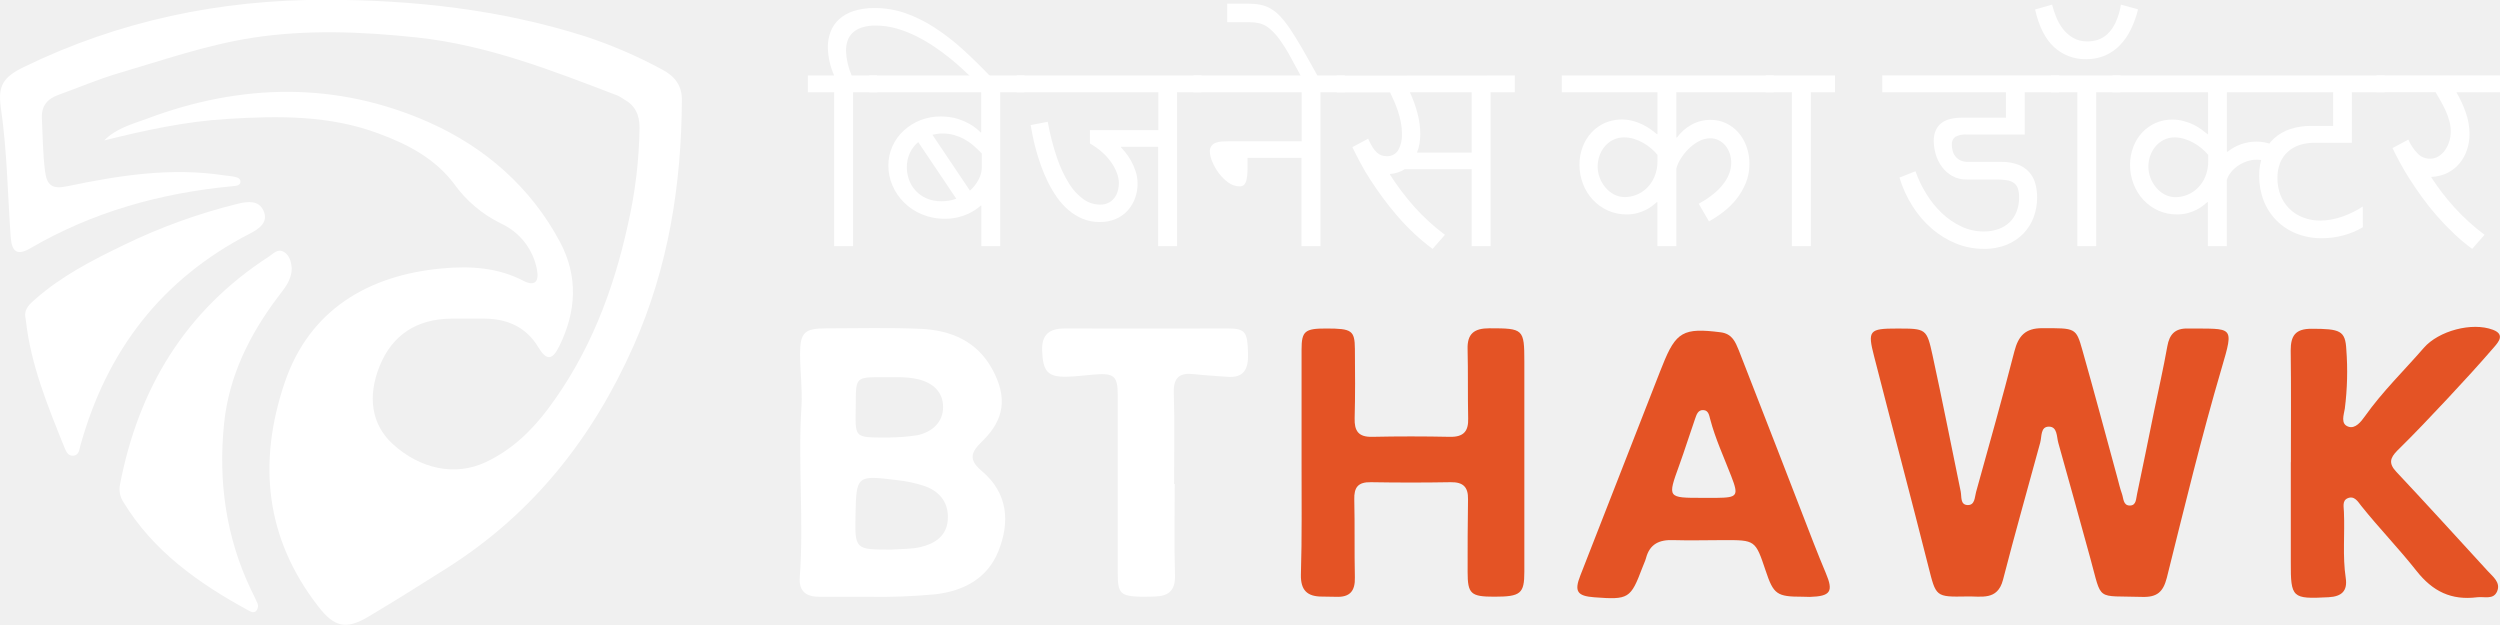
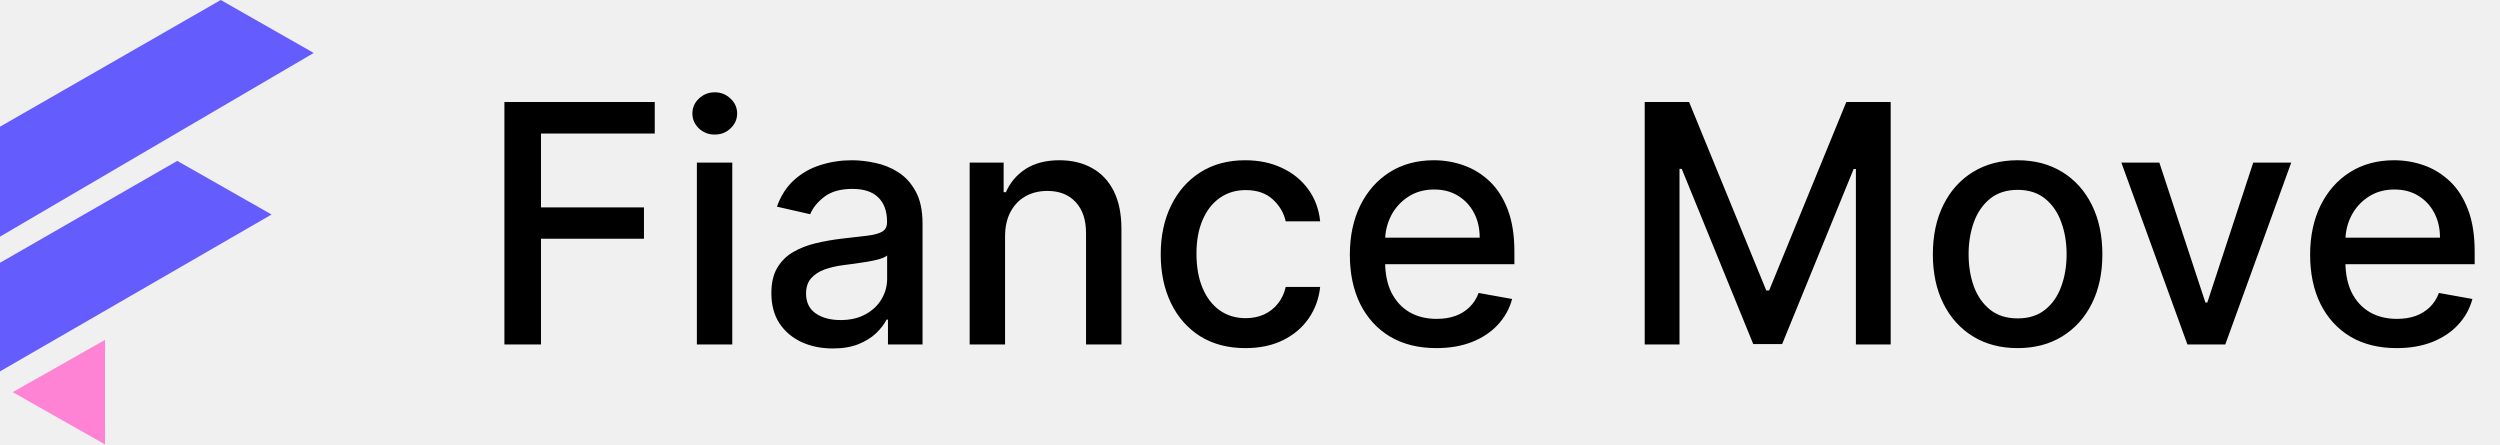
- <svg xmlns="http://www.w3.org/2000/svg" width="168" height="42" viewBox="0 0 168 42" fill="none">
-   <g clip-path="url(#clip0_46_964)">
-     <path d="M58.954 6.201H57.328V16.539H56.055V6.201H54.287V5.072H56.055C55.79 4.475 55.645 3.832 55.63 3.179C55.627 2.822 55.69 2.467 55.816 2.132C55.938 1.813 56.133 1.526 56.385 1.294C56.668 1.044 57 0.855 57.362 0.742C57.82 0.599 58.298 0.531 58.778 0.54C59.484 0.539 60.185 0.656 60.851 0.887C61.538 1.132 62.194 1.458 62.805 1.856C63.472 2.289 64.102 2.775 64.69 3.31C65.311 3.876 65.941 4.491 66.577 5.157H65.229C65.085 5.019 64.892 4.837 64.651 4.614C64.409 4.391 64.133 4.153 63.818 3.899C63.503 3.645 63.154 3.388 62.773 3.128C62.385 2.869 61.982 2.634 61.564 2.426C61.14 2.216 60.698 2.044 60.243 1.914C59.793 1.785 59.327 1.719 58.858 1.718C58.537 1.71 58.216 1.754 57.909 1.849C57.678 1.923 57.466 2.046 57.288 2.21C57.134 2.362 57.018 2.548 56.951 2.753C56.884 2.968 56.85 3.192 56.851 3.417C56.875 3.987 57.004 4.548 57.232 5.072H58.941L58.954 6.201Z" fill="white" />
-     <path d="M68.844 6.201H67.215V16.539H65.945V13.815H65.913C65.787 13.923 65.654 14.023 65.515 14.116C65.348 14.225 65.171 14.319 64.988 14.399C64.772 14.492 64.548 14.564 64.319 14.615C64.049 14.674 63.773 14.703 63.496 14.7C62.966 14.707 62.441 14.606 61.953 14.404C61.506 14.219 61.1 13.95 60.756 13.611C60.425 13.285 60.161 12.898 59.977 12.473C59.792 12.05 59.698 11.593 59.699 11.133C59.695 10.679 59.79 10.23 59.977 9.817C60.157 9.419 60.417 9.062 60.741 8.767C61.071 8.467 61.453 8.231 61.87 8.069C62.307 7.904 62.772 7.821 63.239 7.827C63.418 7.828 63.597 7.839 63.774 7.861C64 7.888 64.223 7.938 64.438 8.011C64.692 8.098 64.938 8.207 65.171 8.338C65.439 8.494 65.685 8.684 65.903 8.903H65.935V6.201H58.412V5.072H68.844V6.201ZM60.939 11.246C60.939 11.53 60.989 11.811 61.086 12.078C61.184 12.354 61.339 12.608 61.54 12.823C61.741 13.038 61.985 13.21 62.255 13.328C62.576 13.465 62.922 13.532 63.271 13.524C63.609 13.526 63.945 13.469 64.263 13.355L61.706 9.55C61.466 9.747 61.274 9.996 61.144 10.277C61.006 10.582 60.936 10.912 60.939 11.246ZM65.977 10.316C65.797 10.124 65.606 9.942 65.405 9.771C65.216 9.608 65.009 9.466 64.79 9.347C64.572 9.23 64.342 9.137 64.104 9.07C63.852 9.003 63.593 8.97 63.332 8.971C63.219 8.97 63.105 8.978 62.993 8.995C62.883 9.01 62.773 9.029 62.658 9.056L65.178 12.809C65.42 12.597 65.619 12.343 65.767 12.058C65.9 11.811 65.972 11.536 65.977 11.256V10.316Z" fill="white" />
-     <path d="M80.723 6.201H79.097V16.539H77.825V9.863H75.329V9.894C75.392 9.964 75.485 10.073 75.61 10.221C75.748 10.39 75.873 10.57 75.981 10.759C76.113 10.991 76.222 11.234 76.306 11.486C76.401 11.767 76.448 12.062 76.445 12.359C76.445 12.675 76.392 12.989 76.286 13.287C76.183 13.588 76.023 13.867 75.815 14.108C75.596 14.36 75.325 14.561 75.019 14.697C74.668 14.853 74.287 14.929 73.903 14.92C73.509 14.925 73.118 14.85 72.753 14.702C72.406 14.558 72.084 14.359 71.8 14.113C71.508 13.862 71.249 13.575 71.029 13.26C70.8 12.934 70.597 12.59 70.421 12.233C70.244 11.875 70.088 11.508 69.954 11.133C69.823 10.762 69.71 10.406 69.617 10.064C69.525 9.722 69.449 9.41 69.393 9.121C69.337 8.833 69.293 8.595 69.261 8.406L70.409 8.183C70.554 9.006 70.762 9.816 71.031 10.607C71.236 11.216 71.511 11.801 71.849 12.349C72.1 12.761 72.432 13.119 72.826 13.401C73.143 13.624 73.521 13.746 73.91 13.75C74.138 13.759 74.364 13.705 74.562 13.592C74.719 13.495 74.852 13.363 74.951 13.207C75.041 13.063 75.104 12.905 75.138 12.739C75.17 12.601 75.187 12.461 75.19 12.32C75.187 12.09 75.144 11.862 75.063 11.646C74.97 11.393 74.844 11.152 74.689 10.931C74.516 10.678 74.311 10.447 74.081 10.243C73.825 10.013 73.544 9.811 73.244 9.642V8.743H77.839V6.201H68.316V5.072H80.738L80.723 6.201Z" fill="white" />
-     <path d="M90.366 6.201H88.737V16.539H87.458V10.609H83.832C83.832 10.948 83.832 11.237 83.832 11.479C83.829 11.679 83.807 11.879 83.766 12.075C83.744 12.201 83.689 12.32 83.604 12.417C83.564 12.454 83.516 12.482 83.464 12.5C83.412 12.518 83.357 12.526 83.302 12.523C83.025 12.521 82.757 12.429 82.537 12.262C82.295 12.085 82.08 11.873 81.902 11.632C81.724 11.395 81.577 11.137 81.465 10.864C81.368 10.65 81.312 10.419 81.302 10.185C81.294 10.049 81.333 9.914 81.412 9.802C81.485 9.708 81.584 9.635 81.697 9.594C81.828 9.545 81.966 9.516 82.105 9.509C82.257 9.509 82.41 9.494 82.564 9.494H87.47V6.201H80.193V5.072H90.378L90.366 6.201Z" fill="white" />
-     <path d="M88.64 5.288H87.516L86.801 3.977C86.561 3.514 86.287 3.07 85.983 2.646C85.784 2.367 85.549 2.115 85.284 1.895C85.096 1.74 84.875 1.627 84.637 1.565C84.419 1.516 84.195 1.492 83.971 1.493H82.469V0.247H83.885C84.159 0.245 84.432 0.269 84.701 0.32C84.945 0.369 85.179 0.457 85.394 0.582C85.633 0.724 85.849 0.899 86.037 1.103C86.282 1.373 86.506 1.661 86.708 1.965C86.944 2.317 87.204 2.737 87.487 3.225C87.768 3.71 88.09 4.294 88.464 4.96L88.64 5.288Z" fill="white" />
-     <path d="M101.796 5.072V6.201H100.167V16.539H98.895V11.37H94.395C94.102 11.556 93.766 11.667 93.418 11.692L93.403 11.731C93.895 12.5 94.447 13.229 95.054 13.912C95.672 14.601 96.357 15.227 97.1 15.78L96.27 16.725C95.831 16.403 95.413 16.054 95.018 15.681C94.622 15.306 94.25 14.918 93.902 14.515C93.555 14.113 93.228 13.704 92.925 13.292C92.622 12.88 92.341 12.473 92.087 12.08C91.833 11.687 91.599 11.295 91.406 10.922C91.213 10.549 91.028 10.207 90.879 9.887L91.941 9.32C92.024 9.515 92.121 9.704 92.231 9.884C92.312 10.017 92.41 10.138 92.522 10.246C92.611 10.33 92.717 10.395 92.832 10.437C92.943 10.476 93.061 10.496 93.179 10.495C93.336 10.505 93.493 10.471 93.632 10.398C93.771 10.325 93.887 10.215 93.968 10.081C94.146 9.745 94.231 9.367 94.212 8.988C94.212 8.723 94.185 8.46 94.134 8.2C94.084 7.948 94.018 7.698 93.936 7.454C93.855 7.212 93.77 6.991 93.677 6.78C93.584 6.569 93.496 6.38 93.413 6.211H89.824V5.082L101.796 5.072ZM98.895 6.201H94.744C94.957 6.654 95.128 7.125 95.254 7.609C95.378 8.068 95.441 8.542 95.442 9.017C95.443 9.23 95.425 9.442 95.391 9.652C95.358 9.854 95.302 10.051 95.225 10.241L95.24 10.255H98.895V6.201Z" fill="white" />
-     <path d="M119.197 6.201H112.648V9.233L112.687 9.247C112.945 8.892 113.279 8.597 113.664 8.382C114.059 8.163 114.505 8.05 114.958 8.055C115.316 8.051 115.67 8.129 115.993 8.283C116.308 8.432 116.589 8.644 116.819 8.905C117.057 9.181 117.242 9.498 117.363 9.841C117.498 10.213 117.564 10.606 117.561 11.002C117.566 11.448 117.483 11.891 117.317 12.305C117.156 12.693 116.942 13.056 116.682 13.386C116.425 13.706 116.131 13.994 115.805 14.244C115.501 14.478 115.179 14.69 114.843 14.876L114.155 13.694C114.257 13.636 114.384 13.563 114.533 13.471C114.682 13.379 114.841 13.27 115.002 13.146C115.175 13.019 115.338 12.879 115.49 12.727C115.648 12.57 115.79 12.399 115.915 12.216C116.041 12.029 116.144 11.828 116.22 11.617C116.299 11.397 116.339 11.165 116.338 10.931C116.339 10.717 116.303 10.504 116.233 10.301C116.167 10.111 116.069 9.934 115.942 9.778C115.819 9.631 115.667 9.51 115.495 9.424C115.319 9.335 115.124 9.291 114.926 9.293C114.652 9.295 114.383 9.367 114.145 9.502C113.89 9.64 113.657 9.815 113.454 10.02C113.253 10.22 113.077 10.444 112.931 10.687C112.804 10.888 112.708 11.108 112.648 11.338V16.539H111.378V13.592L111.346 13.578C111.268 13.645 111.171 13.725 111.051 13.82C110.917 13.925 110.773 14.016 110.621 14.094C110.435 14.187 110.241 14.262 110.04 14.317C109.801 14.38 109.555 14.411 109.307 14.409C108.873 14.413 108.443 14.324 108.047 14.147C107.67 13.977 107.331 13.735 107.049 13.435C106.761 13.128 106.536 12.769 106.385 12.378C106.222 11.964 106.139 11.524 106.14 11.079C106.136 10.661 106.211 10.246 106.36 9.855C106.497 9.496 106.702 9.167 106.966 8.886C107.22 8.618 107.525 8.403 107.864 8.254C108.462 8.003 109.129 7.96 109.754 8.132C110.184 8.251 110.589 8.447 110.948 8.709C111.107 8.823 111.239 8.927 111.349 9.019H111.381V6.201H104.951V5.072H119.197V6.201ZM109.151 9.233C108.881 9.227 108.613 9.289 108.372 9.412C108.155 9.527 107.964 9.684 107.811 9.875C107.659 10.062 107.545 10.276 107.474 10.505C107.4 10.727 107.362 10.959 107.361 11.193C107.362 11.441 107.406 11.687 107.493 11.92C107.578 12.16 107.706 12.383 107.869 12.579C108.03 12.777 108.228 12.942 108.453 13.064C108.684 13.185 108.943 13.247 109.205 13.243C109.456 13.24 109.704 13.193 109.937 13.103C110.201 13.004 110.441 12.853 110.643 12.659C110.87 12.442 111.05 12.181 111.173 11.893C111.321 11.542 111.392 11.164 111.383 10.784V10.405C111.111 10.077 110.78 9.801 110.406 9.591C110.214 9.483 110.01 9.396 109.798 9.332C109.589 9.267 109.371 9.234 109.151 9.233Z" fill="white" />
-     <path d="M123.314 6.201H121.688V16.539H120.415V6.201H118.65V5.072H123.314V6.201Z" fill="white" />
-     <path d="M138.373 6.201H136.063V9.039H132.18C131.905 9.015 131.628 9.071 131.384 9.201C131.308 9.264 131.248 9.345 131.209 9.436C131.171 9.527 131.156 9.626 131.164 9.725C131.165 9.854 131.18 9.984 131.211 10.11C131.243 10.244 131.301 10.371 131.382 10.483C131.471 10.602 131.586 10.699 131.719 10.767C131.889 10.847 132.077 10.886 132.266 10.878H134.463C134.855 10.867 135.245 10.93 135.614 11.062C135.902 11.169 136.16 11.344 136.366 11.571C136.557 11.791 136.696 12.051 136.773 12.332C136.856 12.638 136.897 12.953 136.895 13.27C136.897 13.716 136.82 14.159 136.668 14.578C136.519 14.987 136.288 15.361 135.99 15.678C135.673 16.006 135.291 16.265 134.869 16.439C134.373 16.638 133.842 16.734 133.308 16.723C132.672 16.725 132.042 16.604 131.453 16.367C130.858 16.126 130.308 15.789 129.824 15.371C129.318 14.931 128.879 14.42 128.522 13.854C128.142 13.256 127.846 12.61 127.643 11.932L128.72 11.508C128.906 12.042 129.152 12.553 129.453 13.032C129.742 13.506 130.092 13.941 130.495 14.324C130.88 14.69 131.321 14.993 131.802 15.22C132.272 15.442 132.786 15.557 133.306 15.555C133.644 15.56 133.981 15.505 134.3 15.393C134.579 15.293 134.835 15.136 135.049 14.932C135.258 14.727 135.419 14.479 135.521 14.205C135.634 13.904 135.69 13.584 135.684 13.262C135.69 13.058 135.661 12.854 135.599 12.659C135.55 12.512 135.456 12.384 135.33 12.293C135.193 12.199 135.036 12.137 134.871 12.114C134.651 12.077 134.428 12.06 134.205 12.063H132.173C131.826 12.074 131.483 11.99 131.182 11.821C130.909 11.664 130.673 11.451 130.488 11.198C130.304 10.946 130.166 10.664 130.08 10.364C129.995 10.079 129.951 9.783 129.948 9.485C129.939 9.224 129.99 8.965 130.097 8.726C130.187 8.533 130.326 8.366 130.5 8.242C130.683 8.115 130.89 8.027 131.108 7.985C131.359 7.932 131.614 7.906 131.87 7.907H134.8V6.199H126.488V5.069H138.385L138.373 6.201Z" fill="white" />
-     <path d="M137.899 0.31C137.973 0.593 138.065 0.871 138.175 1.141C138.286 1.428 138.439 1.697 138.627 1.941C138.813 2.184 139.045 2.388 139.311 2.542C139.602 2.708 139.934 2.791 140.27 2.784C140.512 2.785 140.753 2.747 140.983 2.673C141.224 2.59 141.444 2.456 141.628 2.28C141.851 2.062 142.032 1.806 142.163 1.524C142.337 1.138 142.46 0.731 142.526 0.313L143.674 0.628C143.564 1.099 143.4 1.555 143.186 1.99C143 2.378 142.753 2.733 142.453 3.044C142.17 3.336 141.831 3.571 141.457 3.734C141.056 3.9 140.626 3.982 140.192 3.977C139.39 3.995 138.612 3.701 138.026 3.158C137.435 2.61 137.013 1.77 136.759 0.637L137.899 0.31ZM142.495 6.201H140.866V16.539H139.596V6.201H137.828V5.072H142.495V6.201Z" fill="white" />
-     <path d="M152.423 10.893C152.304 10.836 152.177 10.796 152.047 10.771C151.918 10.745 151.786 10.732 151.654 10.733C151.411 10.732 151.169 10.774 150.941 10.859C150.724 10.938 150.52 11.046 150.333 11.181C150.162 11.306 150.01 11.455 149.884 11.624C149.769 11.767 149.686 11.932 149.64 12.109V16.539H148.37V13.592L148.338 13.578C148.262 13.645 148.162 13.725 148.045 13.82C147.91 13.925 147.765 14.016 147.613 14.094C147.427 14.187 147.233 14.262 147.032 14.317C146.793 14.38 146.546 14.411 146.299 14.409C145.868 14.415 145.441 14.328 145.046 14.154C144.669 13.985 144.328 13.743 144.045 13.442C143.759 13.135 143.534 12.776 143.384 12.385C143.22 11.972 143.137 11.531 143.139 11.086C143.136 10.668 143.211 10.253 143.362 9.863C143.497 9.504 143.702 9.175 143.965 8.893C144.22 8.625 144.526 8.41 144.866 8.261C145.216 8.109 145.595 8.032 145.977 8.036C146.24 8.033 146.503 8.068 146.756 8.14C146.983 8.2 147.203 8.281 147.415 8.382C147.602 8.476 147.78 8.585 147.95 8.707C148.106 8.821 148.24 8.925 148.348 9.017H148.38V6.201H141.953V5.072H154.081V6.201H149.647V10.185L149.686 10.202C150.238 9.756 150.928 9.514 151.639 9.516C151.808 9.517 151.976 9.531 152.143 9.56C152.319 9.587 152.492 9.638 152.655 9.71L152.423 10.893ZM146.16 9.233C145.889 9.228 145.622 9.289 145.381 9.412C145.165 9.527 144.974 9.685 144.819 9.875C144.67 10.063 144.556 10.276 144.482 10.505C144.409 10.727 144.371 10.959 144.37 11.193C144.374 11.701 144.554 12.193 144.878 12.586C145.039 12.785 145.238 12.949 145.464 13.071C145.696 13.193 145.954 13.254 146.216 13.25C146.752 13.242 147.264 13.033 147.652 12.666C147.88 12.449 148.061 12.189 148.184 11.901C148.331 11.549 148.402 11.171 148.392 10.791V10.413C148.261 10.252 148.115 10.104 147.955 9.972C147.786 9.831 147.605 9.706 147.413 9.599C147.22 9.491 147.016 9.404 146.805 9.339C146.596 9.273 146.379 9.237 146.16 9.233ZM158.784 15.269C158.368 15.515 157.92 15.702 157.451 15.824C156.992 15.946 156.518 16.008 156.042 16.008C155.446 16.017 154.855 15.908 154.301 15.688C153.8 15.488 153.346 15.187 152.968 14.804C152.597 14.423 152.307 13.972 152.116 13.478C151.914 12.95 151.813 12.388 151.818 11.823C151.807 11.318 151.899 10.817 152.086 10.347C152.25 9.948 152.5 9.59 152.819 9.298C153.136 9.014 153.509 8.8 153.915 8.67C154.354 8.529 154.814 8.459 155.275 8.462H156.787V6.201H150.323V5.072H160.242V6.201H158.044V9.594H155.546C155.201 9.59 154.857 9.641 154.528 9.746C154.235 9.841 153.966 9.997 153.737 10.202C153.512 10.408 153.337 10.661 153.224 10.944C153.098 11.271 153.037 11.62 153.044 11.971C153.038 12.368 153.111 12.762 153.256 13.132C153.39 13.47 153.593 13.777 153.853 14.032C154.114 14.288 154.425 14.486 154.768 14.615C155.14 14.758 155.536 14.829 155.935 14.823C156.192 14.822 156.449 14.796 156.701 14.746C156.957 14.696 157.208 14.627 157.454 14.54C157.693 14.453 157.927 14.352 158.154 14.239C158.369 14.132 158.577 14.011 158.777 13.878L158.784 15.269Z" fill="white" />
-     <path d="M168 6.201H165.07C165.326 6.64 165.54 7.103 165.707 7.582C165.869 8.041 165.951 8.524 165.951 9.01C165.953 9.366 165.897 9.72 165.785 10.059C165.68 10.386 165.514 10.691 165.297 10.958C165.078 11.225 164.806 11.446 164.498 11.605C164.158 11.777 163.784 11.873 163.402 11.886L163.387 11.925C163.853 12.644 164.376 13.324 164.953 13.958C165.563 14.626 166.235 15.235 166.96 15.778L166.13 16.723C165.691 16.4 165.273 16.049 164.879 15.674C164.484 15.296 164.11 14.908 163.759 14.506C163.407 14.103 163.08 13.694 162.782 13.282C162.484 12.87 162.203 12.465 161.952 12.07C161.7 11.675 161.478 11.3 161.283 10.939C161.087 10.578 160.916 10.248 160.777 9.95L161.839 9.38C161.99 9.73 162.205 10.05 162.472 10.323C162.577 10.432 162.704 10.518 162.844 10.577C162.984 10.635 163.135 10.665 163.287 10.665C163.499 10.668 163.707 10.61 163.886 10.498C164.061 10.383 164.212 10.235 164.328 10.061C164.447 9.882 164.539 9.685 164.599 9.477C164.659 9.273 164.69 9.062 164.691 8.85C164.691 8.61 164.66 8.372 164.599 8.14C164.535 7.905 164.454 7.676 164.354 7.454C164.254 7.231 164.144 7.015 164.025 6.805L163.671 6.196H159.698V5.067H168V6.201Z" fill="white" />
-     <path d="M132.161 40.083C130.058 40.12 130.105 40.11 129.585 38.057C128.396 33.346 127.143 28.65 125.939 23.944C125.49 22.207 125.609 22.076 127.482 22.078C129.436 22.078 129.475 22.078 129.87 23.889C130.532 26.927 131.13 29.978 131.758 33.024C131.831 33.376 131.716 33.921 132.219 33.94C132.722 33.96 132.696 33.407 132.791 33.068C133.665 29.918 134.554 26.782 135.365 23.617C135.631 22.587 136.085 22.047 137.252 22.054C139.472 22.054 139.508 22.008 139.938 23.535C140.746 26.382 141.506 29.241 142.285 32.096C142.385 32.462 142.468 32.835 142.597 33.191C142.705 33.494 142.671 33.972 143.125 33.972C143.579 33.972 143.535 33.487 143.613 33.187C143.999 31.367 144.363 29.552 144.736 27.724C145.042 26.239 145.379 24.759 145.645 23.266C145.789 22.464 146.162 22.054 147.029 22.076C150.065 22.107 150.148 21.834 149.298 24.727C147.926 29.387 146.788 34.115 145.611 38.825C145.366 39.773 144.964 40.144 143.95 40.112C140.798 40.015 141.279 40.456 140.478 37.548C139.762 34.948 139.049 32.351 138.317 29.755C138.202 29.343 138.261 28.672 137.687 28.67C137.113 28.667 137.216 29.334 137.101 29.748C136.266 32.823 135.391 35.891 134.598 38.976C134.224 40.384 133.13 40.054 132.161 40.083Z" fill="#E45325" />
-     <path d="M58.316 40.105H55.064C54.173 40.105 53.677 39.739 53.745 38.799C54.026 34.98 53.613 31.156 53.858 27.334C53.931 26.169 53.767 24.991 53.765 23.818C53.765 22.345 54.048 22.069 55.508 22.066C57.638 22.066 59.772 22.003 61.896 22.1C63.925 22.195 65.659 22.941 66.68 24.809C67.701 26.678 67.52 28.187 66.003 29.656C65.259 30.383 65.049 30.867 65.972 31.648C67.735 33.128 67.884 35.079 67.088 37.049C66.355 38.862 64.778 39.715 62.839 39.938C61.336 40.078 59.826 40.134 58.316 40.105ZM59.899 36.933C60.553 36.882 61.227 36.911 61.852 36.763C62.805 36.543 63.598 36.036 63.688 34.972C63.784 33.858 63.22 33.061 62.17 32.675C61.548 32.466 60.904 32.327 60.25 32.261C57.577 31.927 57.545 31.965 57.491 34.573C57.447 36.933 57.447 36.933 59.899 36.933ZM59.828 29.397C60.444 29.39 61.058 29.339 61.667 29.244C62.665 29.019 63.376 28.36 63.376 27.351C63.376 26.343 62.697 25.713 61.667 25.478C60.902 25.301 60.131 25.355 59.359 25.35C57.506 25.338 57.513 25.35 57.508 27.126C57.493 29.501 57.266 29.401 59.825 29.401L59.828 29.397Z" fill="white" />
-     <path d="M87.465 30.994C87.465 28.49 87.465 25.989 87.465 23.481C87.465 22.245 87.697 22.073 89.128 22.076C90.837 22.076 91.037 22.202 91.049 23.443C91.064 24.996 91.074 26.552 91.032 28.105C91.008 28.948 91.277 29.377 92.209 29.355C93.953 29.317 95.699 29.319 97.44 29.355C98.353 29.372 98.688 28.977 98.661 28.122C98.627 26.569 98.661 25.013 98.622 23.46C98.593 22.427 99.064 22.059 100.087 22.061C102.375 22.061 102.436 22.103 102.436 24.315C102.436 29.016 102.436 33.717 102.436 38.418C102.436 39.894 102.192 40.098 100.412 40.098C98.837 40.098 98.624 39.906 98.624 38.44C98.624 36.812 98.624 35.181 98.651 33.55C98.668 32.729 98.326 32.389 97.479 32.404C95.696 32.435 93.911 32.435 92.131 32.404C91.252 32.385 90.986 32.758 91.008 33.567C91.049 35.309 91.008 37.056 91.047 38.799C91.074 39.717 90.713 40.151 89.768 40.105C89.457 40.09 89.147 40.105 88.837 40.09C87.843 40.09 87.399 39.661 87.421 38.62C87.499 36.073 87.46 33.54 87.465 30.994Z" fill="#E45325" />
-     <path d="M153.947 31.059C153.947 28.558 153.969 26.055 153.935 23.547C153.935 22.578 154.235 22.093 155.329 22.093C157.263 22.093 157.607 22.219 157.673 23.491C157.773 24.815 157.739 26.146 157.571 27.463C157.507 27.877 157.268 28.495 157.815 28.674C158.276 28.832 158.662 28.34 158.919 27.977C160.093 26.319 161.556 24.901 162.884 23.372C163.878 22.233 166.117 21.628 167.524 22.161C168.347 22.471 167.902 22.98 167.607 23.322C166.584 24.509 165.524 25.665 164.452 26.811C163.38 27.957 162.254 29.147 161.099 30.279C160.611 30.776 160.503 31.144 161.033 31.706C163.104 33.909 165.136 36.148 167.177 38.375C167.536 38.765 168.054 39.145 167.809 39.734C167.565 40.323 166.947 40.076 166.466 40.136C164.73 40.355 163.48 39.749 162.384 38.358C161.207 36.865 159.866 35.484 158.677 33.996C158.452 33.712 158.213 33.283 157.756 33.485C157.373 33.654 157.512 34.09 157.512 34.413C157.578 35.889 157.412 37.369 157.634 38.843C157.761 39.696 157.378 40.088 156.477 40.134C154.035 40.26 153.932 40.19 153.942 37.774C153.942 35.537 153.942 33.3 153.942 31.064L153.947 31.059Z" fill="#E45325" />
-     <path d="M121.138 40.1C119.402 40.1 119.185 39.952 118.648 38.338C117.959 36.291 117.959 36.291 115.813 36.296C114.689 36.296 113.564 36.33 112.44 36.296C111.5 36.259 110.86 36.562 110.611 37.507C110.553 37.725 110.443 37.929 110.367 38.145C109.578 40.231 109.451 40.311 107.146 40.139C105.989 40.054 105.779 39.744 106.194 38.685C107.977 34.118 109.762 29.55 111.549 24.981C111.605 24.838 111.664 24.698 111.72 24.557C112.619 22.287 113.131 22.013 115.627 22.33C116.411 22.43 116.618 22.989 116.848 23.542C118.536 27.863 120.215 32.187 121.885 36.514C122.149 37.185 122.418 37.856 122.699 38.523C123.221 39.758 123.014 40.069 121.622 40.112C121.448 40.103 121.295 40.098 121.138 40.1ZM114.435 33.456H115.363C116.762 33.441 116.853 33.32 116.34 32.002C115.852 30.732 115.27 29.489 114.924 28.166C114.858 27.923 114.816 27.591 114.491 27.56C114.093 27.521 114.003 27.882 113.905 28.156C113.542 29.191 113.217 30.24 112.843 31.272C112.05 33.463 112.04 33.458 114.435 33.456Z" fill="#E45325" />
-     <path d="M78.941 32.525C78.941 34.57 78.897 36.618 78.96 38.661C78.989 39.652 78.56 40.054 77.622 40.086C77.314 40.086 77.004 40.112 76.694 40.103C75.28 40.059 75.112 39.892 75.112 38.496C75.112 34.519 75.112 30.543 75.112 26.564C75.112 25.265 74.868 25.059 73.532 25.168C72.914 25.216 72.299 25.304 71.681 25.316C70.399 25.34 70.084 24.96 70.033 23.561C69.993 22.483 70.509 22.069 71.573 22.073C75.212 22.09 78.853 22.073 82.491 22.073C83.712 22.073 83.829 22.316 83.868 23.77C83.893 24.771 83.624 25.415 82.459 25.321C81.727 25.262 80.994 25.229 80.261 25.144C79.285 25.027 78.848 25.35 78.879 26.387C78.943 28.43 78.899 30.477 78.899 32.523L78.941 32.525Z" fill="white" />
-     <path d="M7.011 9.434C7.792 8.627 8.857 8.351 9.868 7.98C16.216 5.59 22.619 5.467 28.831 8.222C32.594 9.897 35.668 12.584 37.622 16.243C38.874 18.574 38.728 20.949 37.58 23.271C37.116 24.216 36.721 24.24 36.186 23.351C35.373 22.001 34.149 21.439 32.609 21.412C31.852 21.412 31.095 21.412 30.338 21.412C28.003 21.429 26.357 22.515 25.517 24.586C24.677 26.658 24.97 28.524 26.375 29.823C28.218 31.519 30.587 32.023 32.635 31.059C34.345 30.257 35.666 29.011 36.787 27.528C39.602 23.792 41.216 19.565 42.2 15.068C42.688 12.939 42.948 10.764 42.977 8.581C42.977 7.701 42.681 7.083 41.912 6.662C41.789 6.576 41.66 6.499 41.526 6.431C37.131 4.75 32.765 3.024 27.991 2.515C24.284 2.123 20.617 1.975 16.927 2.544C13.85 3.029 10.932 4.049 7.968 4.919C6.598 5.321 5.282 5.889 3.934 6.373C3.167 6.647 2.774 7.124 2.815 7.958C2.874 9.141 2.876 10.318 3.025 11.498C3.15 12.482 3.528 12.725 4.527 12.514C8.007 11.787 11.511 11.234 15.088 11.787C15.276 11.816 15.467 11.823 15.65 11.859C15.872 11.901 16.158 11.947 16.158 12.208C16.158 12.47 15.867 12.492 15.643 12.511C10.808 12.967 6.239 14.234 2.039 16.684C1.175 17.188 0.794 16.939 0.723 15.957C0.51 13.049 0.479 10.127 0.056 7.233C-0.154 5.748 0.222 5.174 1.616 4.498C7.997 1.396 14.783 -0.027 21.884 -0.012C27.803 -0.012 33.651 0.647 39.316 2.44C41.108 3.029 42.842 3.777 44.498 4.674C45.323 5.108 45.826 5.726 45.822 6.7C45.797 12.412 44.918 17.959 42.576 23.241C39.863 29.36 35.881 34.452 30.123 38.118C28.348 39.247 26.562 40.364 24.751 41.443C23.232 42.351 22.445 42.121 21.386 40.752C17.808 36.148 17.323 31.059 19.13 25.713C20.785 20.828 24.746 18.48 29.752 18.034C31.615 17.867 33.453 17.978 35.163 18.865C35.944 19.272 36.225 18.911 36.091 18.16C35.972 17.478 35.687 16.834 35.262 16.285C34.836 15.737 34.283 15.299 33.649 15.01C32.403 14.398 31.329 13.49 30.523 12.366C29.256 10.67 27.42 9.7 25.444 8.973C22.138 7.735 18.717 7.781 15.267 7.992C12.468 8.159 9.748 8.755 7.011 9.434Z" fill="white" />
-     <path d="M19.606 18.044C19.584 18.875 19.09 19.405 18.666 19.97C16.754 22.512 15.386 25.287 15.059 28.451C14.661 32.329 15.176 36.097 16.883 39.662C17.012 39.928 17.154 40.19 17.264 40.464C17.324 40.56 17.349 40.673 17.335 40.785C17.321 40.896 17.269 41 17.188 41.079C17.017 41.215 16.827 41.094 16.666 41.007C13.33 39.187 10.295 37.035 8.29 33.737C8.065 33.392 7.982 32.974 8.061 32.571C9.296 26.145 12.417 20.896 18.072 17.241C18.373 17.045 18.668 16.682 19.078 16.929C19.489 17.176 19.579 17.663 19.606 18.044Z" fill="white" />
-     <path d="M1.695 21.264C1.641 20.702 2.049 20.389 2.408 20.072C4.144 18.548 6.188 17.494 8.256 16.495C10.73 15.286 13.327 14.345 16.004 13.687C16.668 13.527 17.379 13.456 17.699 14.142C18.065 14.932 17.42 15.376 16.8 15.693C10.815 18.766 7.162 23.619 5.406 29.927C5.326 30.208 5.318 30.574 4.95 30.62C4.581 30.666 4.444 30.354 4.33 30.07C3.209 27.284 2.056 24.497 1.734 21.485C1.726 21.424 1.709 21.339 1.695 21.264Z" fill="white" />
-   </g>
-   <defs>
-     <clipPath id="clip0_46_964">
-       <rect width="168" height="42" fill="white" />
-     </clipPath>
-   </defs>
+ <svg xmlns="http://www.w3.org/2000/svg" width="225" height="40" viewBox="0 0 225 40" fill="none">
+   <path d="M45.397 31V9.182H58.927V12.016H48.689V18.663H57.957V21.486H48.689V31H45.397ZM62.719 31V14.636H65.905V31H62.719ZM64.328 12.111C63.774 12.111 63.298 11.927 62.901 11.557C62.51 11.181 62.315 10.734 62.315 10.215C62.315 9.69 62.51 9.242 62.901 8.873C63.298 8.496 63.774 8.308 64.328 8.308C64.882 8.308 65.354 8.496 65.745 8.873C66.143 9.242 66.342 9.69 66.342 10.215C66.342 10.734 66.143 11.181 65.745 11.557C65.354 11.927 64.882 12.111 64.328 12.111ZM74.952 31.362C73.915 31.362 72.978 31.171 72.14 30.787C71.302 30.396 70.638 29.832 70.147 29.093C69.665 28.354 69.423 27.449 69.423 26.376C69.423 25.453 69.601 24.693 69.956 24.097C70.311 23.5 70.79 23.028 71.394 22.68C71.998 22.332 72.672 22.069 73.418 21.891C74.164 21.714 74.924 21.579 75.698 21.486C76.678 21.373 77.474 21.28 78.084 21.209C78.695 21.131 79.139 21.007 79.416 20.837C79.693 20.666 79.832 20.389 79.832 20.006V19.931C79.832 19.001 79.569 18.28 79.043 17.768C78.525 17.257 77.751 17.001 76.721 17.001C75.648 17.001 74.803 17.239 74.185 17.715C73.574 18.184 73.152 18.706 72.917 19.281L69.924 18.599C70.279 17.605 70.797 16.803 71.479 16.192C72.168 15.574 72.96 15.126 73.855 14.849C74.75 14.565 75.691 14.423 76.678 14.423C77.332 14.423 78.024 14.501 78.755 14.658C79.494 14.807 80.183 15.084 80.822 15.489C81.469 15.893 81.998 16.472 82.41 17.225C82.822 17.971 83.028 18.94 83.028 20.134V31H79.917V28.763H79.789C79.583 29.175 79.274 29.579 78.862 29.977C78.45 30.375 77.921 30.705 77.275 30.968C76.628 31.231 75.854 31.362 74.952 31.362ZM75.645 28.805C76.525 28.805 77.278 28.631 77.903 28.283C78.535 27.935 79.015 27.481 79.341 26.92C79.675 26.352 79.842 25.744 79.842 25.098V22.989C79.728 23.102 79.508 23.209 79.182 23.308C78.862 23.401 78.496 23.482 78.084 23.553C77.672 23.617 77.271 23.678 76.88 23.734C76.49 23.784 76.163 23.827 75.9 23.862C75.282 23.94 74.718 24.072 74.207 24.256C73.702 24.441 73.297 24.707 72.992 25.055C72.694 25.396 72.545 25.851 72.545 26.419C72.545 27.207 72.836 27.804 73.418 28.209C74.001 28.607 74.743 28.805 75.645 28.805ZM90.456 21.284V31H87.27V14.636H90.328V17.3H90.53C90.907 16.433 91.496 15.737 92.299 15.212C93.108 14.686 94.127 14.423 95.356 14.423C96.471 14.423 97.448 14.658 98.286 15.126C99.124 15.588 99.774 16.277 100.235 17.193C100.697 18.109 100.928 19.242 100.928 20.592V31H97.743V20.975C97.743 19.789 97.434 18.862 96.816 18.195C96.198 17.52 95.349 17.183 94.269 17.183C93.531 17.183 92.874 17.342 92.299 17.662C91.731 17.982 91.279 18.45 90.946 19.068C90.619 19.679 90.456 20.418 90.456 21.284ZM112.093 31.33C110.509 31.33 109.145 30.972 108.002 30.254C106.865 29.53 105.992 28.532 105.381 27.261C104.77 25.989 104.465 24.533 104.465 22.893C104.465 21.231 104.777 19.764 105.402 18.493C106.027 17.215 106.908 16.217 108.044 15.499C109.181 14.782 110.52 14.423 112.061 14.423C113.304 14.423 114.412 14.654 115.385 15.116C116.358 15.57 117.142 16.209 117.739 17.033C118.343 17.857 118.701 18.82 118.815 19.921H115.715C115.544 19.153 115.154 18.493 114.543 17.939C113.939 17.385 113.13 17.108 112.114 17.108C111.226 17.108 110.449 17.342 109.781 17.811C109.12 18.273 108.605 18.933 108.236 19.793C107.867 20.645 107.682 21.653 107.682 22.818C107.682 24.011 107.863 25.041 108.225 25.908C108.588 26.774 109.099 27.445 109.76 27.921C110.427 28.397 111.212 28.635 112.114 28.635C112.718 28.635 113.265 28.525 113.755 28.305C114.252 28.077 114.667 27.754 115.001 27.335C115.342 26.916 115.58 26.412 115.715 25.822H118.815C118.701 26.881 118.357 27.825 117.782 28.656C117.206 29.487 116.436 30.141 115.47 30.616C114.511 31.092 113.385 31.33 112.093 31.33ZM129.274 31.33C127.662 31.33 126.273 30.986 125.108 30.297C123.951 29.601 123.056 28.624 122.424 27.367C121.799 26.103 121.486 24.622 121.486 22.925C121.486 21.249 121.799 19.771 122.424 18.493C123.056 17.215 123.937 16.217 125.066 15.499C126.202 14.782 127.53 14.423 129.05 14.423C129.974 14.423 130.868 14.576 131.735 14.881C132.601 15.187 133.379 15.666 134.068 16.32C134.757 16.973 135.3 17.822 135.698 18.866C136.096 19.903 136.295 21.163 136.295 22.648V23.777H123.287V21.391H133.173C133.173 20.553 133.003 19.81 132.662 19.164C132.321 18.511 131.841 17.996 131.224 17.619C130.613 17.243 129.895 17.055 129.072 17.055C128.177 17.055 127.395 17.275 126.728 17.715C126.067 18.148 125.556 18.717 125.194 19.42C124.839 20.116 124.661 20.872 124.661 21.689V23.553C124.661 24.647 124.853 25.577 125.236 26.345C125.627 27.111 126.17 27.697 126.866 28.102C127.562 28.5 128.376 28.699 129.306 28.699C129.91 28.699 130.46 28.614 130.957 28.443C131.454 28.266 131.884 28.003 132.246 27.655C132.608 27.307 132.885 26.877 133.077 26.366L136.092 26.909C135.851 27.797 135.417 28.575 134.792 29.242C134.175 29.903 133.397 30.418 132.459 30.787C131.529 31.149 130.467 31.33 129.274 31.33ZM148.024 9.182H152.019L158.965 26.142H159.221L166.167 9.182H170.162V31H167.03V15.212H166.827L160.393 30.968H157.793L151.358 15.201H151.156V31H148.024V9.182ZM181.585 31.33C180.051 31.33 178.712 30.979 177.569 30.276C176.425 29.572 175.537 28.589 174.905 27.325C174.273 26.06 173.957 24.583 173.957 22.893C173.957 21.195 174.273 19.711 174.905 18.44C175.537 17.168 176.425 16.181 177.569 15.478C178.712 14.775 180.051 14.423 181.585 14.423C183.119 14.423 184.458 14.775 185.601 15.478C186.745 16.181 187.632 17.168 188.265 18.44C188.897 19.711 189.213 21.195 189.213 22.893C189.213 24.583 188.897 26.06 188.265 27.325C187.632 28.589 186.745 29.572 185.601 30.276C184.458 30.979 183.119 31.33 181.585 31.33ZM181.596 28.656C182.59 28.656 183.414 28.393 184.067 27.868C184.721 27.342 185.203 26.643 185.516 25.769C185.836 24.896 185.995 23.933 185.995 22.882C185.995 21.838 185.836 20.879 185.516 20.006C185.203 19.125 184.721 18.418 184.067 17.886C183.414 17.353 182.59 17.087 181.596 17.087C180.594 17.087 179.763 17.353 179.103 17.886C178.449 18.418 177.963 19.125 177.643 20.006C177.331 20.879 177.174 21.838 177.174 22.882C177.174 23.933 177.331 24.896 177.643 25.769C177.963 26.643 178.449 27.342 179.103 27.868C179.763 28.393 180.594 28.656 181.596 28.656ZM206.21 14.636L200.276 31H196.867L190.923 14.636H194.342L198.487 27.229H198.657L202.79 14.636H206.21ZM215.7 31.33C214.088 31.33 212.699 30.986 211.534 30.297C210.377 29.601 209.482 28.624 208.85 27.367C208.225 26.103 207.912 24.622 207.912 22.925C207.912 21.249 208.225 19.771 208.85 18.493C209.482 17.215 210.362 16.217 211.492 15.499C212.628 14.782 213.956 14.423 215.476 14.423C216.399 14.423 217.294 14.576 218.161 14.881C219.027 15.187 219.805 15.666 220.494 16.32C221.183 16.973 221.726 17.822 222.124 18.866C222.521 19.903 222.72 21.163 222.72 22.648V23.777H209.713V21.391H219.599C219.599 20.553 219.428 19.81 219.088 19.164C218.747 18.511 218.267 17.996 217.649 17.619C217.039 17.243 216.321 17.055 215.497 17.055C214.602 17.055 213.821 17.275 213.154 17.715C212.493 18.148 211.982 18.717 211.619 19.42C211.264 20.116 211.087 20.872 211.087 21.689V23.553C211.087 24.647 211.279 25.577 211.662 26.345C212.053 27.111 212.596 27.697 213.292 28.102C213.988 28.5 214.801 28.699 215.732 28.699C216.335 28.699 216.886 28.614 217.383 28.443C217.88 28.266 218.31 28.003 218.672 27.655C219.034 27.307 219.311 26.877 219.503 26.366L222.518 26.909C222.276 27.797 221.843 28.575 221.218 29.242C220.6 29.903 219.823 30.418 218.885 30.787C217.955 31.149 216.893 31.33 215.7 31.33Z" fill="black" />
+   <path d="M28.235 4.766L0 21.297V11.402L19.867 0L28.235 4.766Z" fill="#655CFE" />
+   <path d="M24.442 19.306L15.954 14.48L0 23.65V33.424L24.442 19.306Z" fill="#655CFE" />
+   <path d="M9.452 30.588V40L1.144 35.294L9.452 30.588Z" fill="#FF83D5" />
</svg>
